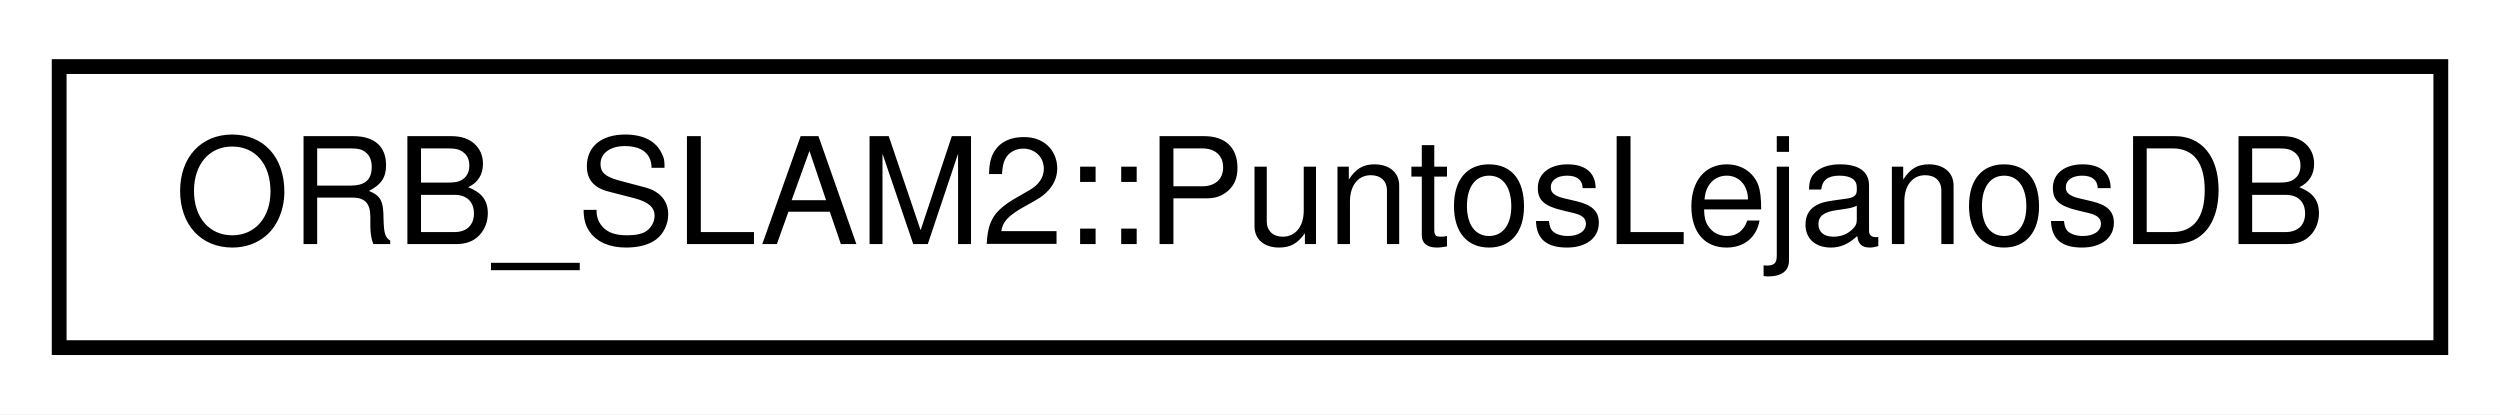
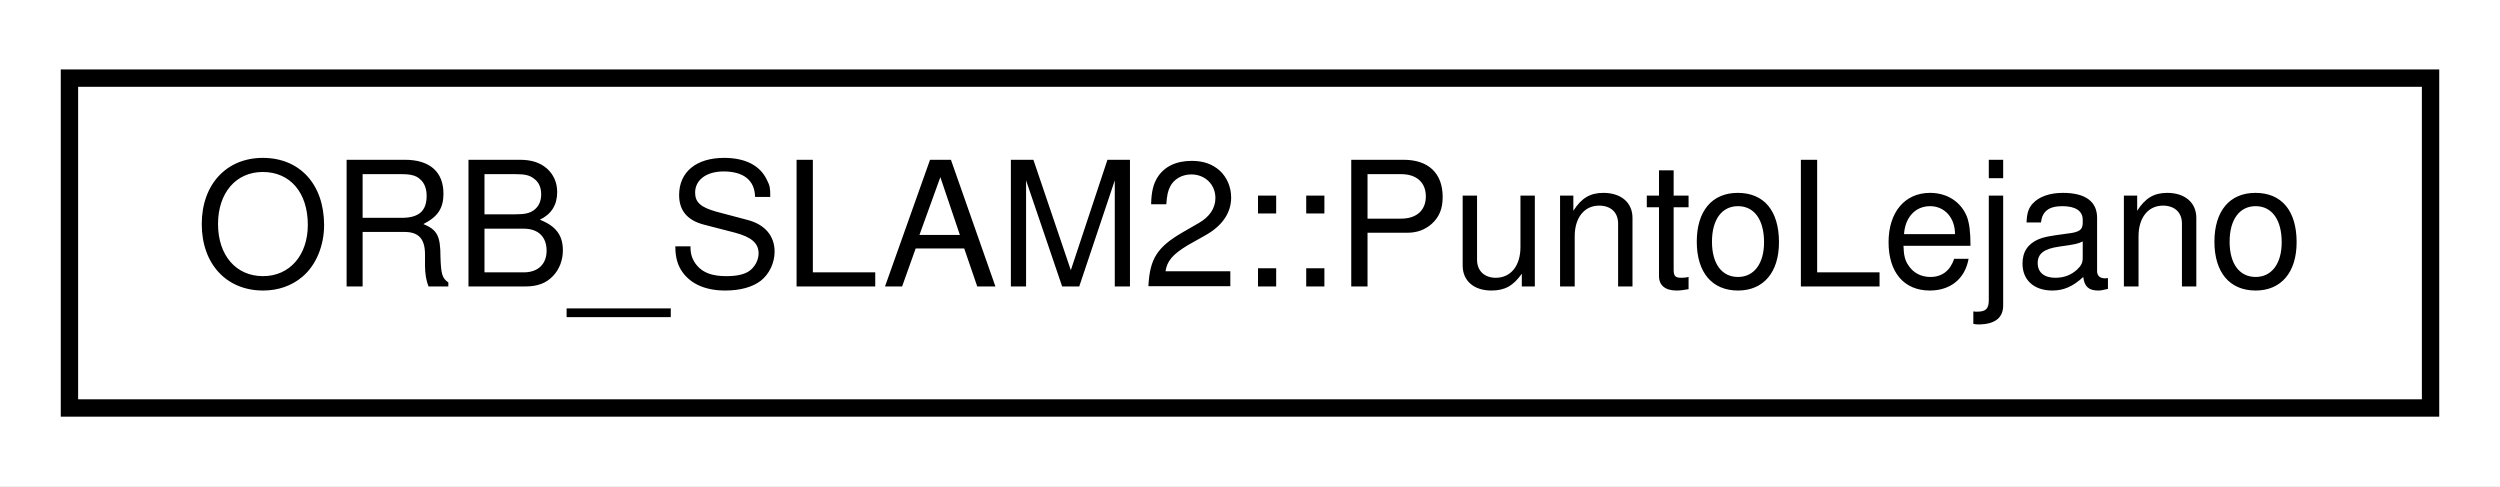
- <svg xmlns="http://www.w3.org/2000/svg" xmlns:xlink="http://www.w3.org/1999/xlink" width="169pt" height="28pt" viewBox="0.00 0.00 169.00 28.00">
+ <svg xmlns="http://www.w3.org/2000/svg" xmlns:xlink="http://www.w3.org/1999/xlink" width="144pt" height="28pt" viewBox="0.00 0.00 144.00 28.00">
  <g id="graph0" class="graph" transform="scale(1 1) rotate(0) translate(4 24)">
-     <polygon fill="white" stroke="none" points="-4,4 -4,-24 165,-24 165,4 -4,4" />
+     <polygon fill="white" stroke="none" points="-4,4 -4,-24 140,-24 140,4 -4,4" />
    <g id="node1" class="node">
      <g id="a_node1">
-         <a xlink:href="class_o_r_b___s_l_a_m2_1_1_puntos_lejanos_d_b.html" target="_top" xlink:title="Singleton, base de datos de puntos lejanos. ">
-           <polygon fill="white" stroke="black" points="0,-0.5 0,-19.5 161,-19.5 161,-0.5 0,-0.5" />
-           <text text-anchor="middle" x="80.5" y="-7.5" font-family="Helvetica,sans-Serif" font-size="10.00">ORB_SLAM2::PuntosLejanosDB</text>
+         <a xlink:href="class_o_r_b___s_l_a_m2_1_1_punto_lejano.html" target="_top" xlink:title="Keyframe con la observación. ">
+           <polygon fill="white" stroke="black" points="0,-0.5 0,-19.5 136,-19.5 136,-0.5 0,-0.5" />
+           <text text-anchor="middle" x="68" y="-7.5" font-family="Helvetica,sans-Serif" font-size="10.00">ORB_SLAM2::PuntoLejano</text>
        </a>
      </g>
    </g>
  </g>
</svg>
